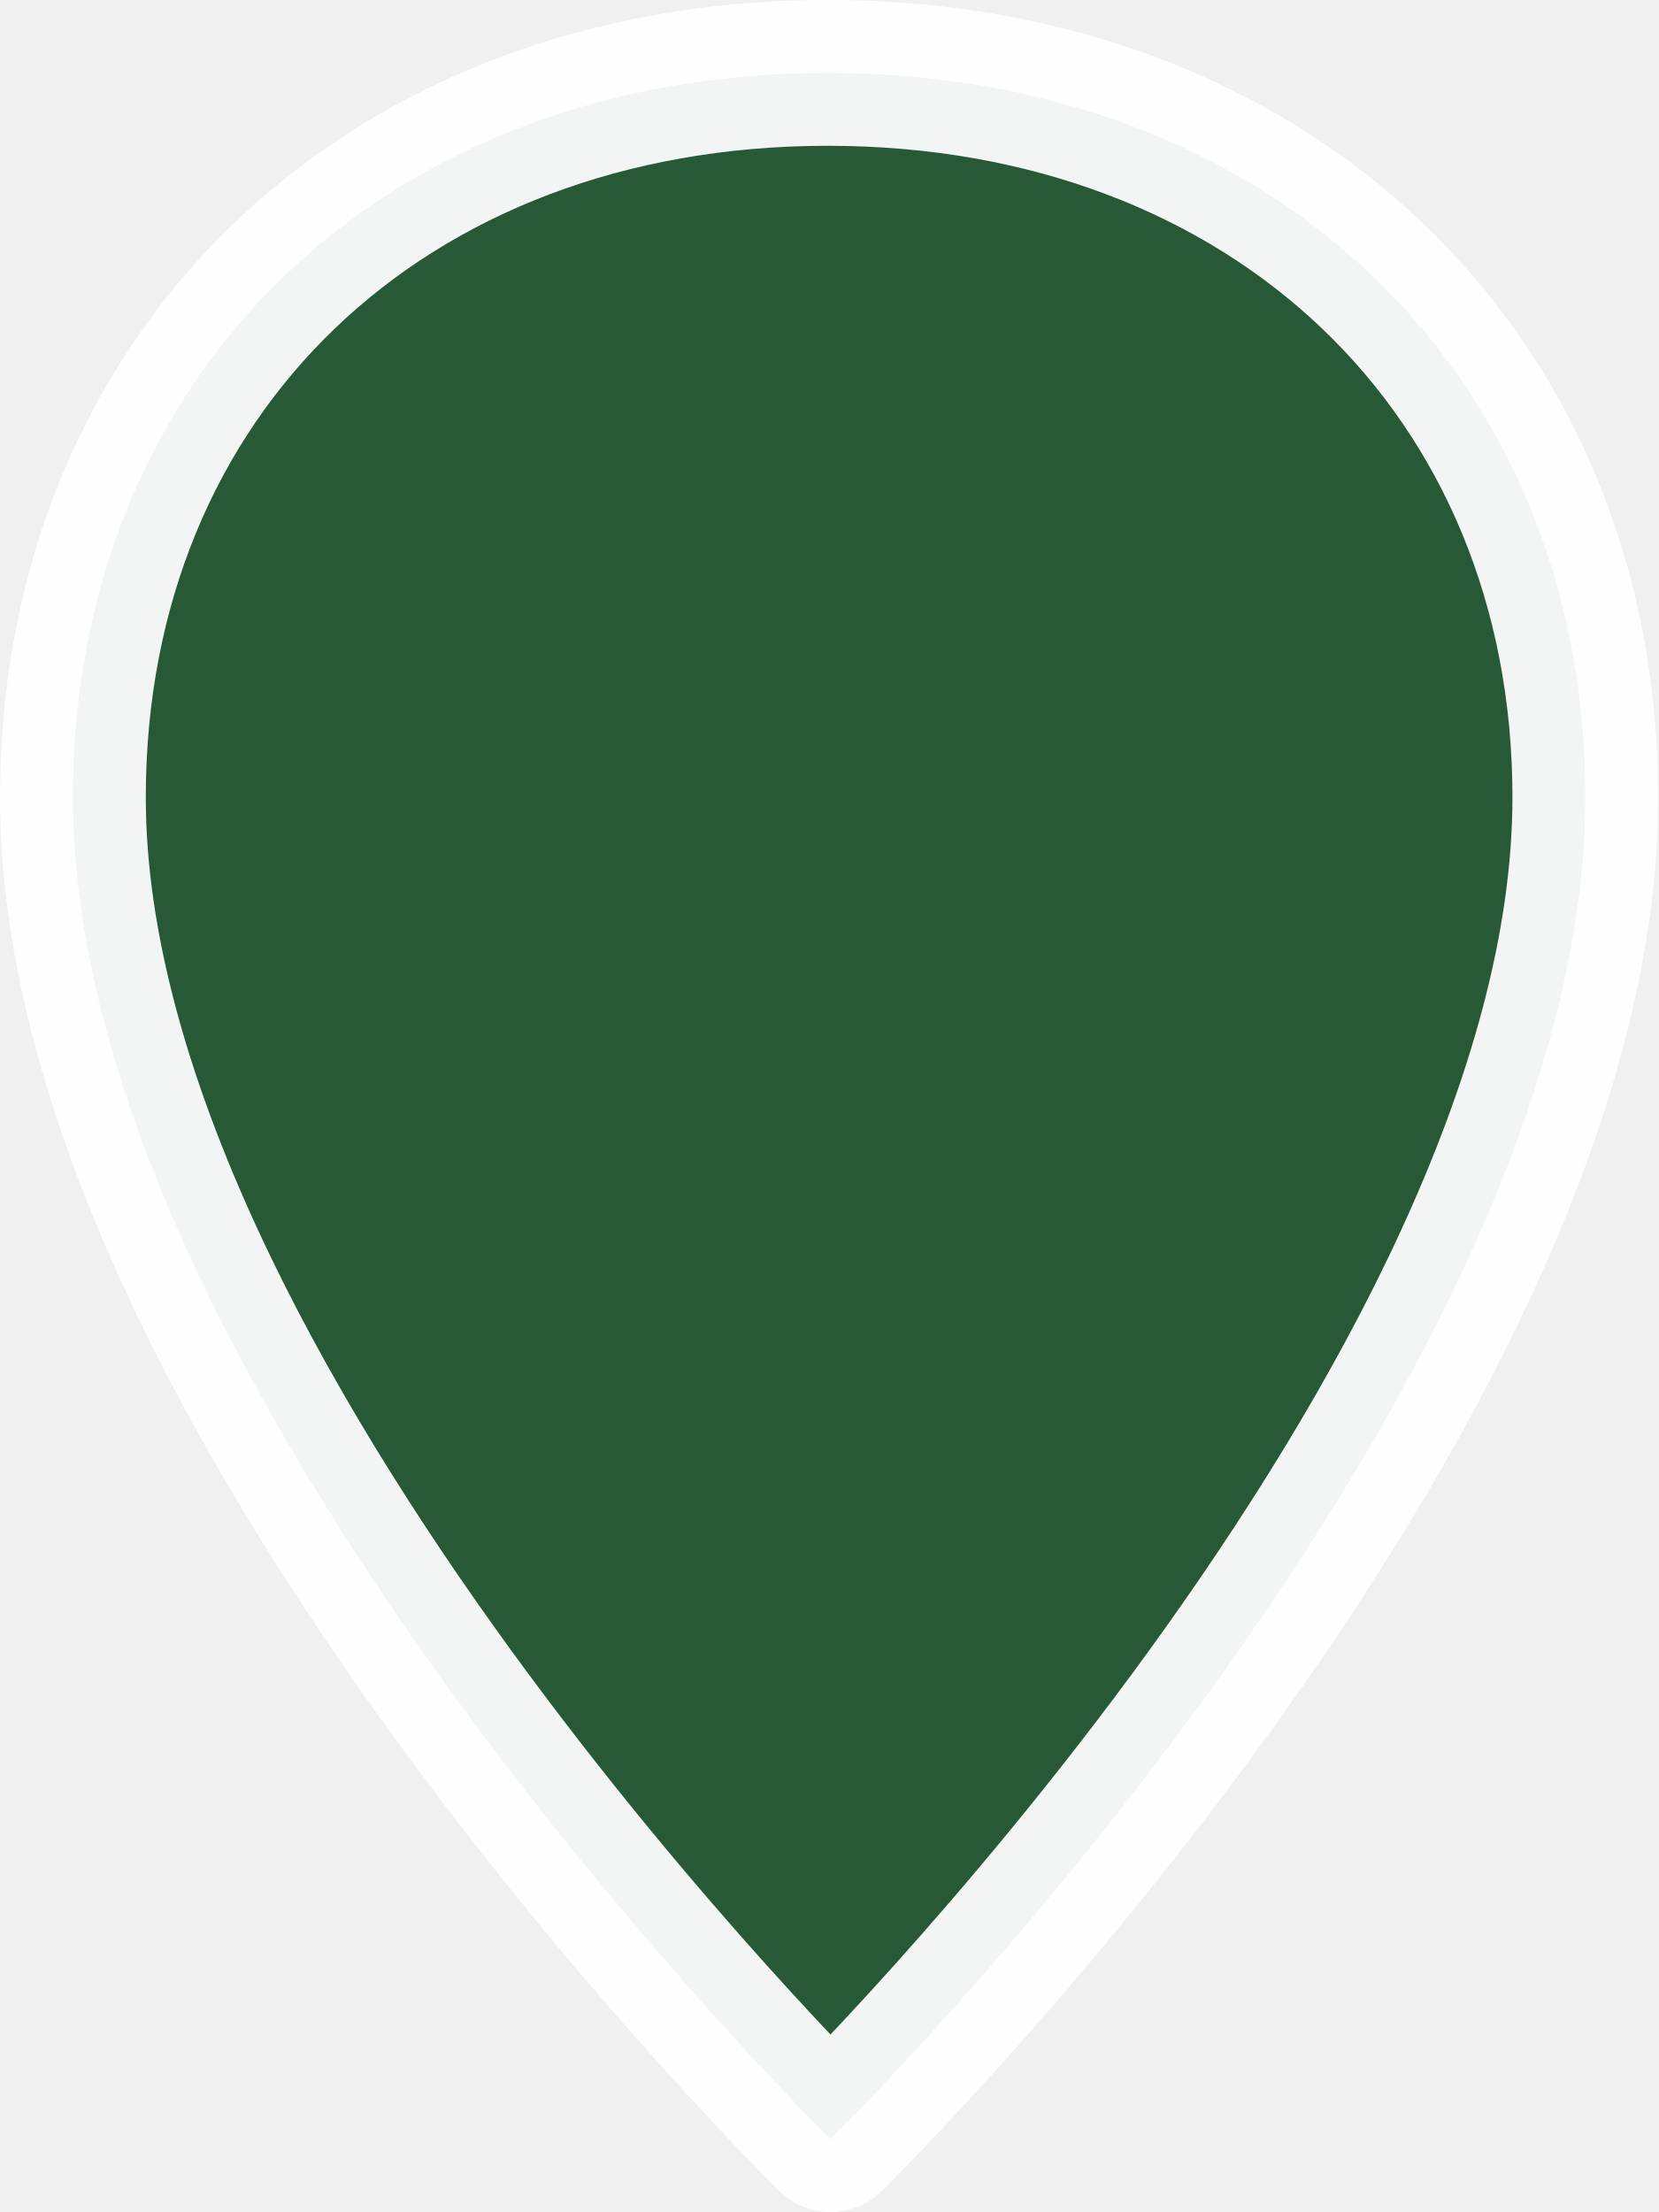
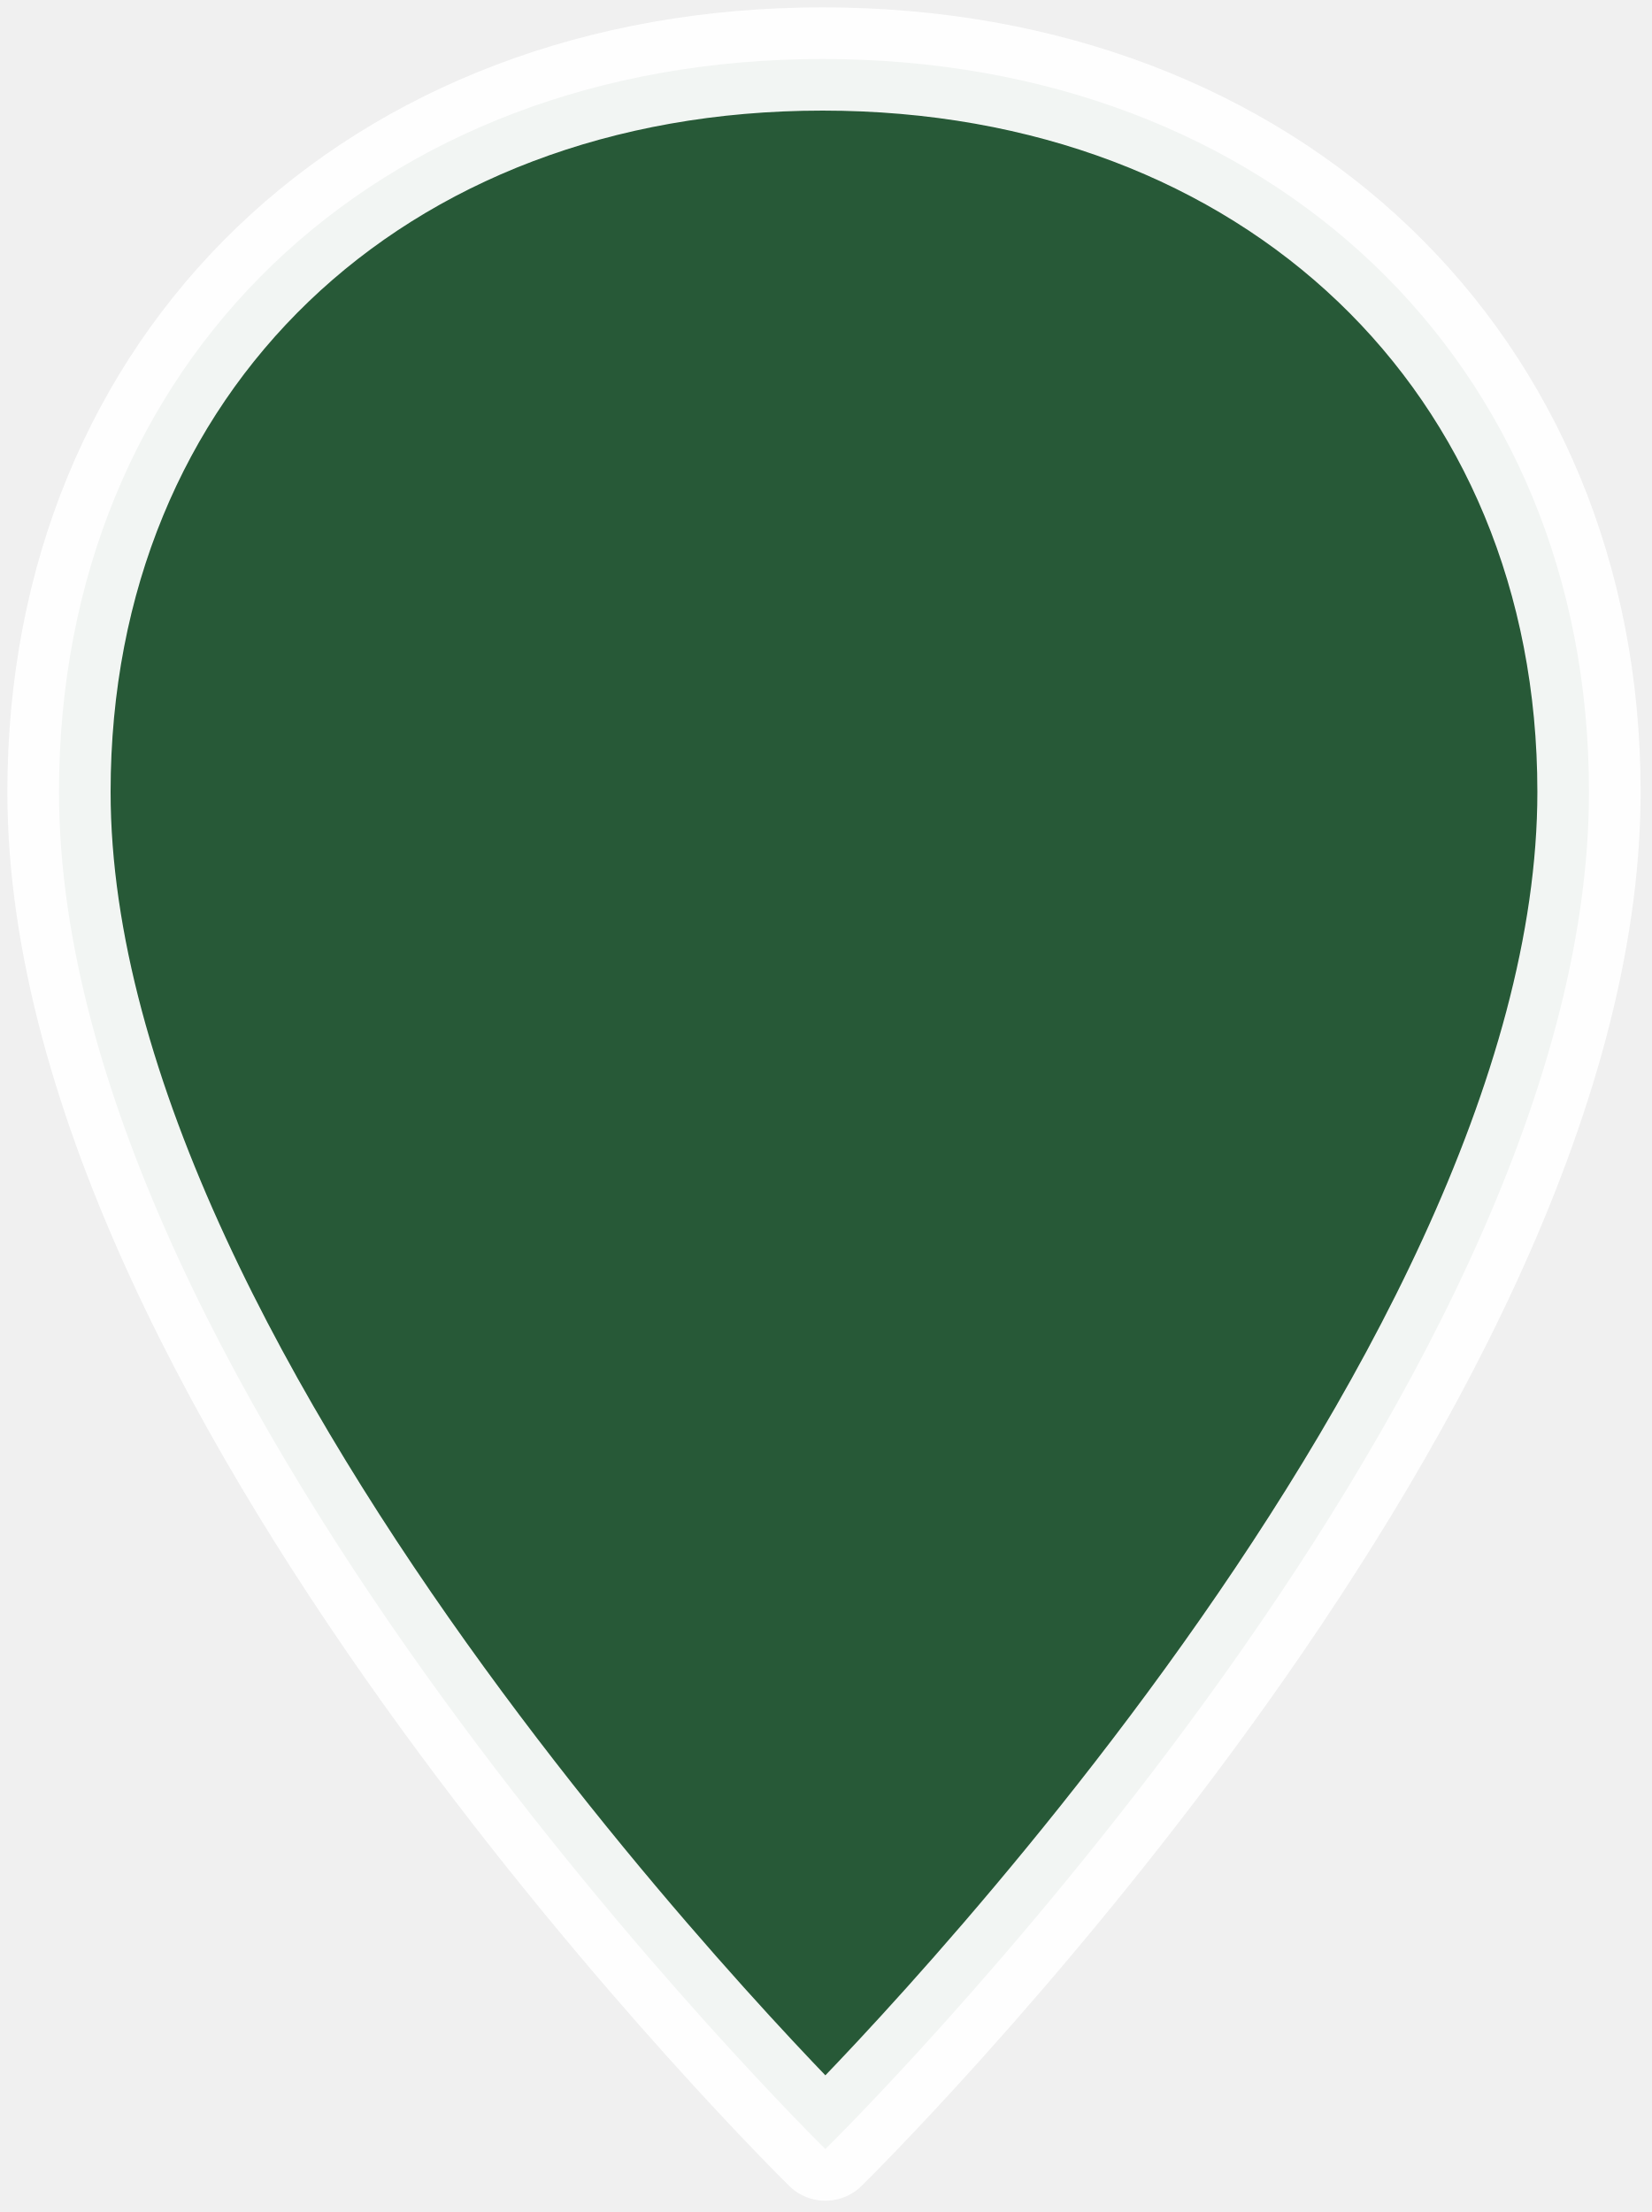
- <svg xmlns="http://www.w3.org/2000/svg" width="429.911" height="573.482" viewBox="0 0 113.747 151.734" version="1.1" id="svg8">
-   <defs id="defs2" />
-   <g id="layer2" transform="translate(-44.14049,-20.42769)">
-     <path style="opacity:1;fill:#275937;fill-opacity:1;stroke:#ffffff;stroke-width:10;stroke-linecap:round;stroke-linejoin:round;stroke-miterlimit:4;stroke-dasharray:none;stroke-dashoffset:0;stroke-opacity:0.941;paint-order:normal" d="m 152.888,75.128 c 0,41.214 -51.779,92.034 -51.779,92.034 0,0 -51.968,-51.009 -51.968,-92.034 1e-6,-29.119 21.408,-49.7 51.779,-49.7 30.371,1e-6 51.968,20.582 51.968,49.7 z" id="path883" />
-   </g>
+ <svg xmlns="http://www.w3.org/2000/svg" height="150" viewBox="0 0 112 150" width="112">
+   <path d="m103.747 49.7c0 41.214-51.779 92.034-51.779 92.034s-51.968-51.009-51.968-92.034c0-29.119 21.408-49.7 51.779-49.7 30.371 0 51.968 20.582 51.968 49.7z" style="fill:#275937;stroke:#fff;stroke-width:7;stroke-linecap:round;stroke-linejoin:round;stroke-opacity:.941" transform="translate(4 4)" />
</svg>
